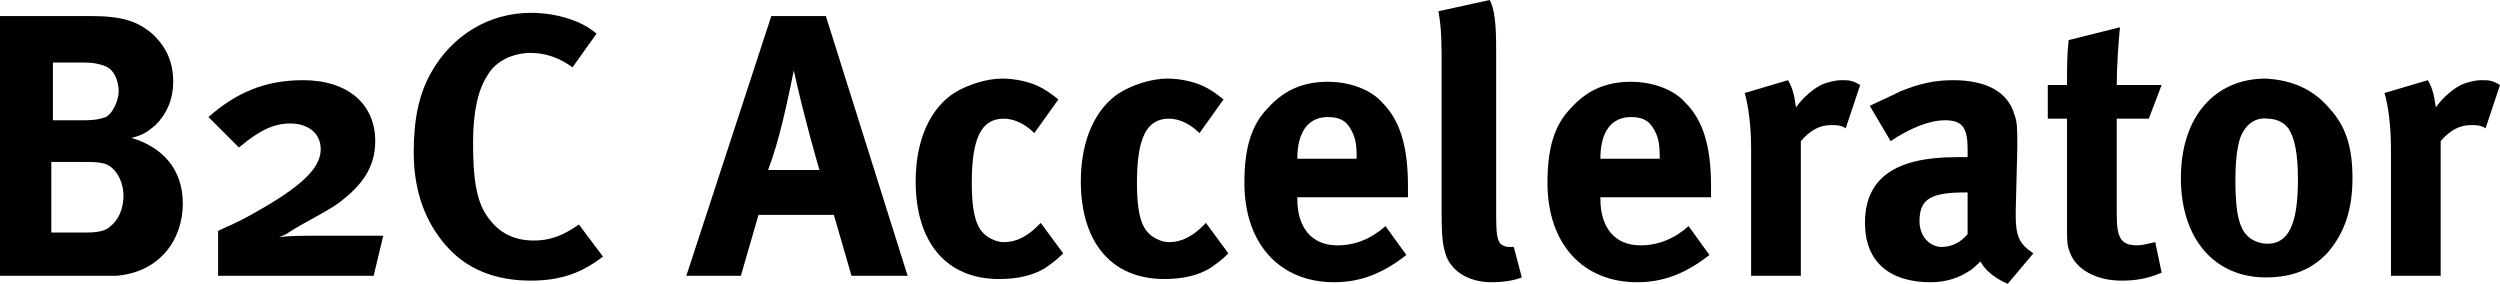
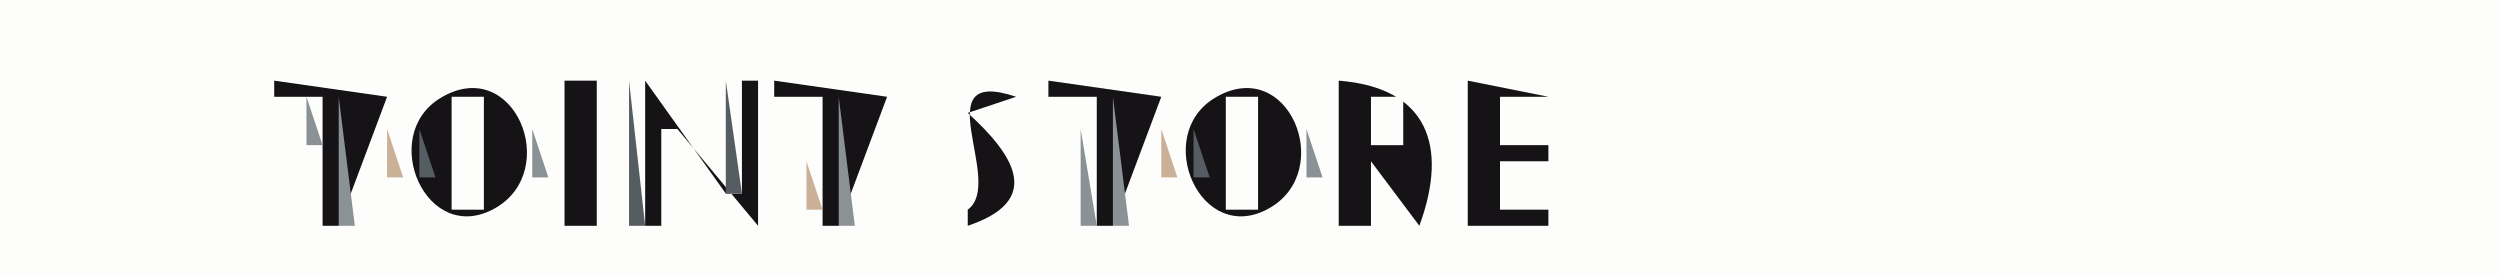
- <svg xmlns="http://www.w3.org/2000/svg" version="1.1" width="155.9" height="17.7" viewBox="0, 0, 155.9, 17.7" preserveAspectRatio="none" id="svg2">
-   <defs id="defs_C67AA61E" />
-   <g id="layer_Paper" style="fill:#000000;fill-opacity:1;stroke:#000000;stroke-opacity:1;fill-rule:nonzero;stroke-linecap:square;stroke-linejoin:miter;stroke-width:1;stroke-miterlimit:10">
-     <g id="EEF3A11E">
-       <path style="stroke:none" id="4204A11E" d="M5.6,1 C7.6,1 8.6,1.3 9.6,2.2 C10.4,3 10.8,3.9 10.8,5.1 C10.8,6.2 10.4,7.1 9.7,7.8 C9.2,8.2 9,8.4 8.2,8.6 C10.2,9.2 11.4,10.6 11.4,12.7 C11.4,14.9 10,17 7.2,17.2 C6.7,17.2 6,17.2 5.1,17.2 L0,17.2 L0,1 L5.6,1 z M3.3,7.5 L5.2,7.5 C6,7.5 6.3,7.4 6.6,7.3 C7,7.1 7.4,6.3 7.4,5.7 C7.4,5 7.1,4.3 6.5,4.1 C6.2,4 5.9,3.9 5.2,3.9 L3.3,3.9 L3.3,7.5 z M3.3,14.5 L5.4,14.5 C6.1,14.5 6.6,14.4 6.9,14.1 C7.4,13.7 7.7,13 7.7,12.2 C7.7,11.3 7.2,10.4 6.5,10.2 C6.1,10.1 5.8,10.1 5.2,10.1 L3.2,10.1 L3.2,14.5 z" />
-       <path style="stroke:none" id="8404A11E" d="M23.3,17.2 L13.6,17.2 L13.6,14.4 C14.4,14 14.6,14 16,13.2 C19.2,11.4 20,10.3 20,9.3 C20,8.3 19.2,7.7 18.1,7.7 C17.1,7.7 16.2,8.1 14.9,9.2 L13,7.3 C14.7,5.8 16.5,5 18.9,5 C21.7,5 23.4,6.5 23.4,8.8 C23.4,10.5 22.5,11.6 21.2,12.6 C20.4,13.2 18.9,13.9 18,14.5 C17.9,14.6 17.6,14.7 17.4,14.8 C17.9,14.7 18.9,14.7 19.7,14.7 L23.9,14.7 L23.3,17.2 z" />
-       <path style="stroke:none" id="D604A11E" d="M35.7,4.2 C34.9,3.6 34,3.3 33.1,3.3 C32,3.3 30.9,3.8 30.4,4.7 C29.8,5.6 29.5,7 29.5,8.9 C29.5,11.1 29.7,12.3 30.2,13.2 C30.9,14.4 31.9,15 33.3,15 C34.3,15 35.1,14.7 36.1,14 L37.6,16 C36.3,17 35,17.5 33.1,17.5 C30.9,17.5 29.1,16.8 27.8,15.3 C26.5,13.8 25.8,11.9 25.8,9.5 C25.8,7.5 26.1,5.9 26.9,4.5 C28.2,2.2 30.5,0.8 33.1,0.8 C34.7,0.8 36.3,1.3 37.2,2.1 L35.7,4.2 z" />
-       <path style="stroke:none" id="D804A11E" d="M51.5,1 L56.6,17.2 L53.1,17.2 L52,13.4 L47.3,13.4 L46.2,17.2 L42.8,17.2 L48.1,1 L51.5,1 z M51.1,10.6 C51.1,10.6 50.6,8.9 50.2,7.3 C50,6.6 49.5,4.4 49.5,4.4 C49.5,4.4 49.1,6.4 48.8,7.6 C48.5,8.8 48.3,9.5 47.9,10.6 L51.1,10.6 z" />
-       <path style="stroke:none" id="2B04A11E" d="M64.5,8.3 C63.9,7.7 63.2,7.4 62.6,7.4 C61.2,7.4 60.6,8.6 60.6,11.4 C60.6,13 60.8,13.9 61.2,14.4 C61.5,14.8 62.1,15.1 62.6,15.1 C63.3,15.1 64,14.8 64.7,14.1 L64.9,13.9 L66.3,15.8 C65.8,16.3 65.6,16.4 65.2,16.7 C64.4,17.2 63.4,17.4 62.3,17.4 C59,17.4 57.1,15.1 57.1,11.3 C57.1,8.6 58.1,6.7 59.5,5.8 C60.3,5.3 61.5,4.9 62.5,4.9 C63.3,4.9 64.2,5.1 64.8,5.4 C65.2,5.6 65.5,5.8 66,6.2 L64.5,8.3 z" />
-       <path style="stroke:none" id="4D04A11E" d="M74.8,8.3 C74.2,7.7 73.5,7.4 72.9,7.4 C71.5,7.4 70.9,8.6 70.9,11.4 C70.9,13 71.1,13.9 71.5,14.4 C71.8,14.8 72.4,15.1 72.9,15.1 C73.6,15.1 74.3,14.8 75,14.1 L75.2,13.9 L76.6,15.8 C76.1,16.3 75.9,16.4 75.5,16.7 C74.7,17.2 73.7,17.4 72.6,17.4 C69.3,17.4 67.4,15.1 67.4,11.3 C67.4,8.6 68.4,6.7 69.8,5.8 C70.6,5.3 71.8,4.9 72.8,4.9 C73.6,4.9 74.5,5.1 75.1,5.4 C75.5,5.6 75.8,5.8 76.3,6.2 L74.8,8.3 z" />
-       <path style="stroke:none" id="5F04A11E" d="M87.7,15.9 C86.3,17 84.9,17.6 83.2,17.6 C79.8,17.6 77.6,15.2 77.6,11.4 C77.6,9.3 78,7.8 79.1,6.7 C80.1,5.6 81.3,5.1 82.8,5.1 C84.2,5.1 85.5,5.6 86.2,6.4 C87.3,7.5 87.8,9.1 87.8,11.6 C87.8,11.9 87.8,12.1 87.8,12.3 L80.9,12.3 L80.9,12.4 C80.9,14.2 81.8,15.3 83.4,15.3 C84.5,15.3 85.5,14.9 86.4,14.1 L87.7,15.9 z M84.6,9.9 L84.6,9.8 C84.6,8.9 84.5,8.5 84.2,8 C83.9,7.5 83.5,7.3 82.8,7.3 C81.6,7.3 80.9,8.2 80.9,9.9 L80.9,9.9 L84.6,9.9 z" />
-       <path style="stroke:none" id="5114A11E" d="M93.3,3.1 L93.3,12.4 C93.3,14.4 93.3,14.7 93.5,15.1 C93.6,15.3 93.9,15.4 94.1,15.4 C94.2,15.4 94.3,15.4 94.4,15.4 L94.9,17.3 C94.4,17.5 93.7,17.6 93,17.6 C91.7,17.6 90.6,17 90.2,16 C90,15.4 89.9,15 89.9,13.3 L89.9,4.3 C89.9,2.7 89.9,1.8 89.7,0.7 L92.9,0 C93.2,0.6 93.3,1.4 93.3,3.1 z" />
-       <path style="stroke:none" id="7314A11E" d="M106.6,15.9 C105.2,17 103.8,17.6 102.1,17.6 C98.7,17.6 96.5,15.2 96.5,11.4 C96.5,9.3 96.9,7.8 98,6.7 C99,5.6 100.2,5.1 101.7,5.1 C103.1,5.1 104.4,5.6 105.1,6.4 C106.2,7.5 106.7,9.1 106.7,11.6 C106.7,11.9 106.7,12.1 106.7,12.3 L99.8,12.3 L99.8,12.4 C99.8,14.2 100.7,15.3 102.3,15.3 C103.4,15.3 104.4,14.9 105.3,14.1 L106.6,15.9 z M103.5,9.9 L103.5,9.8 C103.5,8.9 103.4,8.5 103.1,8 C102.8,7.5 102.4,7.3 101.7,7.3 C100.5,7.3 99.8,8.2 99.8,9.9 L99.8,9.9 L103.5,9.9 z" />
-       <path style="stroke:none" id="7514A11E" d="M111.5,5 C111.8,5.5 111.9,6 112,6.7 C112.4,6.1 113.2,5.4 113.8,5.2 C114.1,5.1 114.5,5 114.8,5 C115.3,5 115.5,5 116,5.3 L115.1,8 C114.8,7.8 114.5,7.8 114.2,7.8 C113.5,7.8 112.9,8.1 112.3,8.8 L112.3,17.2 L109.2,17.2 L109.2,9.3 C109.2,7.7 109,6.5 108.8,5.8 L111.5,5 z" />
-       <path style="stroke:none" id="9714A11E" d="M118.5,5.7 C119.7,5.2 120.7,5 121.8,5 C123.8,5 125.2,5.7 125.6,7.1 C125.8,7.6 125.8,8 125.8,9.2 L125.7,13.2 C125.7,13.3 125.7,13.3 125.7,13.4 C125.7,14.7 125.9,15.2 126.8,15.8 L125.2,17.7 C124.5,17.4 123.8,16.9 123.5,16.3 C123.3,16.5 123,16.8 122.8,16.9 C122.2,17.3 121.4,17.6 120.4,17.6 C117.8,17.6 116.3,16.3 116.3,13.9 C116.3,11.1 118.2,9.8 122,9.8 C122.2,9.8 122.4,9.8 122.7,9.8 L122.7,9.3 C122.7,8 122.4,7.5 121.3,7.5 C120.3,7.5 119.1,8 117.9,8.8 L116.6,6.6 C117.2,6.3 117.7,6.1 118.5,5.7 z M122.6,12 C120.4,12 119.7,12.4 119.7,13.8 C119.7,14.7 120.3,15.4 121.1,15.4 C121.7,15.4 122.3,15.1 122.7,14.6 L122.7,12 L122.6,12 z" />
-       <path style="stroke:none" id="A914A11E" d="M134,7.4 L132,7.4 L132,13.4 C132,14.9 132.3,15.3 133.3,15.3 C133.6,15.3 133.9,15.2 134.4,15.1 L134.8,17 C133.9,17.4 133.1,17.5 132.3,17.5 C130.7,17.5 129.5,16.8 129.1,15.8 C128.9,15.3 128.9,15.1 128.9,14 L128.9,7.4 L127.7,7.4 L127.7,5.3 L128.9,5.3 C128.9,4.1 128.9,3.4 129,2.5 L132.2,1.7 C132.1,2.8 132,4.1 132,5.3 L134.8,5.3 L134,7.4 z" />
-       <path style="stroke:none" id="DB14A11E" d="M145.3,6.8 C146.3,7.9 146.7,9.2 146.7,11.1 C146.7,13.1 146.2,14.5 145.2,15.7 C144.3,16.7 143.1,17.3 141.3,17.3 C138.1,17.3 136,14.9 136,11.1 C136,7.3 138.1,4.9 141.3,4.9 C143,5 144.3,5.6 145.3,6.8 z M139.7,8.6 C139.5,9.2 139.4,10.1 139.4,11.2 C139.4,12.6 139.5,13.6 139.8,14.2 C140.1,14.9 140.8,15.2 141.4,15.2 C142.7,15.2 143.3,14 143.3,11.2 C143.3,9.6 143.1,8.6 142.7,8 C142.4,7.6 141.9,7.4 141.4,7.4 C140.6,7.3 140,7.8 139.7,8.6 z" />
-       <path style="stroke:none" id="ED14A11E" d="M151.4,5 C151.7,5.5 151.8,6 151.9,6.7 C152.3,6.1 153.1,5.4 153.7,5.2 C154,5.1 154.4,5 154.7,5 C155.2,5 155.4,5 155.9,5.3 L155,8 C154.7,7.8 154.4,7.8 154.1,7.8 C153.4,7.8 152.8,8.1 152.2,8.8 L152.2,17.2 L149.1,17.2 L149.1,9.3 C149.1,7.7 148.9,6.5 148.7,5.8 L151.4,5 z" />
-     </g>
-   </g>
+ <svg xmlns="http://www.w3.org/2000/svg" width="155" height="17">
+   <path style="fill:#fdfefc; stroke:none;" d="M0 0L0 17L155 17L155 0L0 0z" />
+   <path style="fill:#161316; stroke:none;" d="M17 5L17 6L20 6L20 14L21 14L24 6L17 5z" />
+   <path style="fill:#c9b097; stroke:none;" d="M24 5L25 6L24 5z" />
+   <path style="fill:#161316; stroke:none;" d="M27.314 6.072C23.428 8.419 26.434 15.315 30.687 12.914C34.845 10.566 31.865 3.324 27.314 6.072z" />
+   <path style="fill:#555c62; stroke:none;" d="M31 5L32 6L31 5z" />
+   <path style="fill:#161316; stroke:none;" d="M35 5L35 14L37 14L37 5L35 5z" />
+   <path style="fill:#555c62; stroke:none;" d="M39 5L39 14L40 14L39 5z" />
+   <path style="fill:#161316; stroke:none;" d="M40 5L40 14L41 14L41 8L42 8L47 14L47 5L46 5L46 12L45 12L40 5z" />
+   <path style="fill:#555c62; stroke:none;" d="M45 5L45 12L46 12L45 5z" />
+   <path style="fill:#c9b097; stroke:none;" d="M47 5L48 6L47 5z" />
+   <path style="fill:#161316; stroke:none;" d="M48 5L48 6L51 6L51 14L52 14L55 6L48 5z" />
+   <path style="fill:#c9b097; stroke:none;" d="M55 5L56 6L55 5z" />
+   <path style="fill:#161316; stroke:none;" d="M60 13L60 14C64.643 12.441 62.967 9.699 60 7L63 6C57.235 4.057 62.346 11.294 60 13z" />
+   <path style="fill:#8a9296; stroke:none;" d="M63 5L64 6L63 5z" />
+   <path style="fill:#161316; stroke:none;" d="M65 5L65 6L68 6L68 14L69 14L72 6L65 5z" />
+   <path style="fill:#c9b097; stroke:none;" d="M72 5L73 6L72 5z" />
+   <path style="fill:#161316; stroke:none;" d="M75.314 6.072C71.428 8.419 74.434 15.315 78.687 12.914C82.845 10.566 79.865 3.324 75.314 6.072z" />
+   <path style="fill:#555c62; stroke:none;" d="M79 5L80 6L79 5z" />
+   <path style="fill:#161316; stroke:none;" d="M83 5L83 14L85 14L85 10L88 14C89.843 8.986 88.461 5.426 83 5z" />
+   <path style="fill:#8a9296; stroke:none;" d="M88 5L89 6L88 5z" />
+   <path style="fill:#161316; stroke:none;" d="M91 5L91 14L96 14L96 13L93 13L93 10L96 10L96 9L93 9L93 6L96 6L91 5z" />
+   <path style="fill:#555c62; stroke:none;" d="M96 5L97 6L96 5z" />
+   <path style="fill:#8a9296; stroke:none;" d="M19 6L19 9L20 9L19 6M21 6L21 14L22 14L21 6M25 6L26 7L25 6z" />
+   <path style="fill:#555c62; stroke:none;" d="M27 6L28 7L27 6z" />
+   <path style="fill:#fdfefc; stroke:none;" d="M28 6L28 13L30 13L30 6L28 6z" />
+   <path style="fill:#c9b097; stroke:none;" d="M30 6L31 7L30 6z" />
+   <path style="fill:#8a9296; stroke:none;" d="M42 6L43 7L42 6M50.333 6.667L50.667 7.333L50.333 6.667M52 6L52 14L53 14L52 6z" />
+   <path style="fill:#555c62; stroke:none;" d="M63 6L64 7L63 6z" />
+   <path style="fill:#8a9296; stroke:none;" d="M67 6L68 7L67 6M69 6L69 14L70 14L69 6M73 6L74 7L73 6z" />
+   <path style="fill:#555c62; stroke:none;" d="M75 6L76 7L75 6z" />
+   <path style="fill:#fdfefc; stroke:none;" d="M76 6L76 13L78 13L78 6L76 6z" />
+   <path style="fill:#c9b097; stroke:none;" d="M78 6L79 7L78 6z" />
+   <path style="fill:#fdfefc; stroke:none;" d="M85 6L85 9L87 9L87 6L85 6z" />
+   <path style="fill:#555c62; stroke:none;" d="M87.333 6.667L87.667 7.333L87.333 6.667z" />
+   <path style="fill:#c9b097; stroke:none;" d="M89 6L90 7L89 6z" />
+   <path style="fill:#555c62; stroke:none;" d="M31.333 7.667L31.667 8.333L31.333 7.667z" />
+   <path style="fill:#c9b097; stroke:none;" d="M33 7L34 8L33 7M58 7L59 8L58 7z" />
+   <path style="fill:#555c62; stroke:none;" d="M60 7L61 8L60 7z" />
+   <path style="fill:#c9b097; stroke:none;" d="M67 7L68 8L67 7z" />
+   <path style="fill:#555c62; stroke:none;" d="M79.333 7.667L79.667 8.333L79.333 7.667z" />
+   <path style="fill:#c9b097; stroke:none;" d="M81 7L82 8L81 7z" />
+   <path style="fill:#8a9296; stroke:none;" d="M89 7L90 8L89 7z" />
+   <path style="fill:#c9b097; stroke:none;" d="M24 8L24 11L25 11L24 8z" />
+   <path style="fill:#555c62; stroke:none;" d="M26 8L26 11L27 11L26 8z" />
+   <path style="fill:#8a9296; stroke:none;" d="M33 8L33 11L34 11L33 8M41 8L42 9L41 8M43 8L44 9L43 8z" />
+   <path style="fill:#c9b097; stroke:none;" d="M50 8L51 9L50 8z" />
+   <path style="fill:#8a9296; stroke:none;" d="M67 8L67 14L68 14L67 8z" />
+   <path style="fill:#c9b097; stroke:none;" d="M72 8L72 11L73 11L72 8z" />
+   <path style="fill:#555c62; stroke:none;" d="M74 8L74 11L75 11L74 8z" />
+   <path style="fill:#8a9296; stroke:none;" d="M81 8L81 11L82 11L81 8z" />
+   <path style="fill:#c9b097; stroke:none;" d="M19 9L20 10L19 9M31 9L32 10L31 9z" />
+   <path style="fill:#8a9296; stroke:none;" d="M50 9L51 10L50 9z" />
+   <path style="fill:#555c62; stroke:none;" d="M63 9L64 10L63 9z" />
+   <path style="fill:#8a9296; stroke:none;" d="M79.333 9.667L79.667 10.333L79.333 9.667z" />
+   <path style="fill:#c9b097; stroke:none;" d="M96 9L97 10L96 9z" />
+   <path style="fill:#8a9296; stroke:none;" d="M19 10L20 11L19 10M31 10L32 11L31 10z" />
+   <path style="fill:#c9b097; stroke:none;" d="M42 10L43 11L42 10z" />
+   <path style="fill:#8a9296; stroke:none;" d="M44 10L45 11L44 10z" />
+   <path style="fill:#c9b097; stroke:none;" d="M50 10L50 13L51 13L50 10z" />
+   <path style="fill:#8a9296; stroke:none;" d="M64 10L65 11L64 10M86 10L87 11L86 10M88 10L89 11L88 10z" />
+   <path style="fill:#c9b097; stroke:none;" d="M19 11L20 12L19 11z" />
+   <path style="fill:#555c62; stroke:none;" d="M31 11L32 12L31 11z" />
+   <path style="fill:#c9b097; stroke:none;" d="M33 11L34 12L33 11z" />
+   <path style="fill:#555c62; stroke:none;" d="M43 11L44 12L43 11z" />
+   <path style="fill:#c9b097; stroke:none;" d="M62 11L63 12L62 11z" />
+   <path style="fill:#555c62; stroke:none;" d="M64 11L65 12L64 11M79 11L80 12L79 11z" />
+   <path style="fill:#c9b097; stroke:none;" d="M81 11L82 12L81 11z" />
+   <path style="fill:#8a9296; stroke:none;" d="M19.333 12.667L19.667 13.333L19.333 12.667z" />
+   <path style="fill:#555c62; stroke:none;" d="M25 12L26 13L25 12z" />
+   <path style="fill:#8a9296; stroke:none;" d="M27 12L28 13L27 12M30 12L31 13L30 12z" />
+   <path style="fill:#555c62; stroke:none;" d="M32 12L33 13L32 12z" />
+   <path style="fill:#8a9296; stroke:none;" d="M58.667 12.333L59.333 12.667L58.667 12.333z" />
+   <path style="fill:#555c62; stroke:none;" d="M62 12L63 13L62 12z" />
+   <path style="fill:#c9b097; stroke:none;" d="M64 12L65 13L64 12z" />
+   <path style="fill:#555c62; stroke:none;" d="M73 12L74 13L73 12z" />
+   <path style="fill:#8a9296; stroke:none;" d="M75 12L76 13L75 12M78 12L79 13L78 12z" />
+   <path style="fill:#555c62; stroke:none;" d="M80 12L81 13L80 12M87 12L88 13L87 12z" />
+   <path style="fill:#8a9296; stroke:none;" d="M89 12L90 13L89 12M26 13L27 14L26 13z" />
+   <path style="fill:#c9b097; stroke:none;" d="M31 13L32 14L31 13z" />
+   <path style="fill:#555c62; stroke:none;" d="M44 13L45 14L44 13z" />
+   <path style="fill:#8a9296; stroke:none;" d="M50 13L51 14L50 13z" />
+   <path style="fill:#555c62; stroke:none;" d="M59 13L60 14L59 13z" />
+   <path style="fill:#8a9296; stroke:none;" d="M63 13L64 14L63 13M74 13L75 14L74 13z" />
+   <path style="fill:#c9b097; stroke:none;" d="M79 13L80 14L79 13M87 13L88 14L87 13z" />
+   <path style="fill:#555c62; stroke:none;" d="M89 13L90 14L89 13M96 13L97 14L96 13z" />
</svg>
